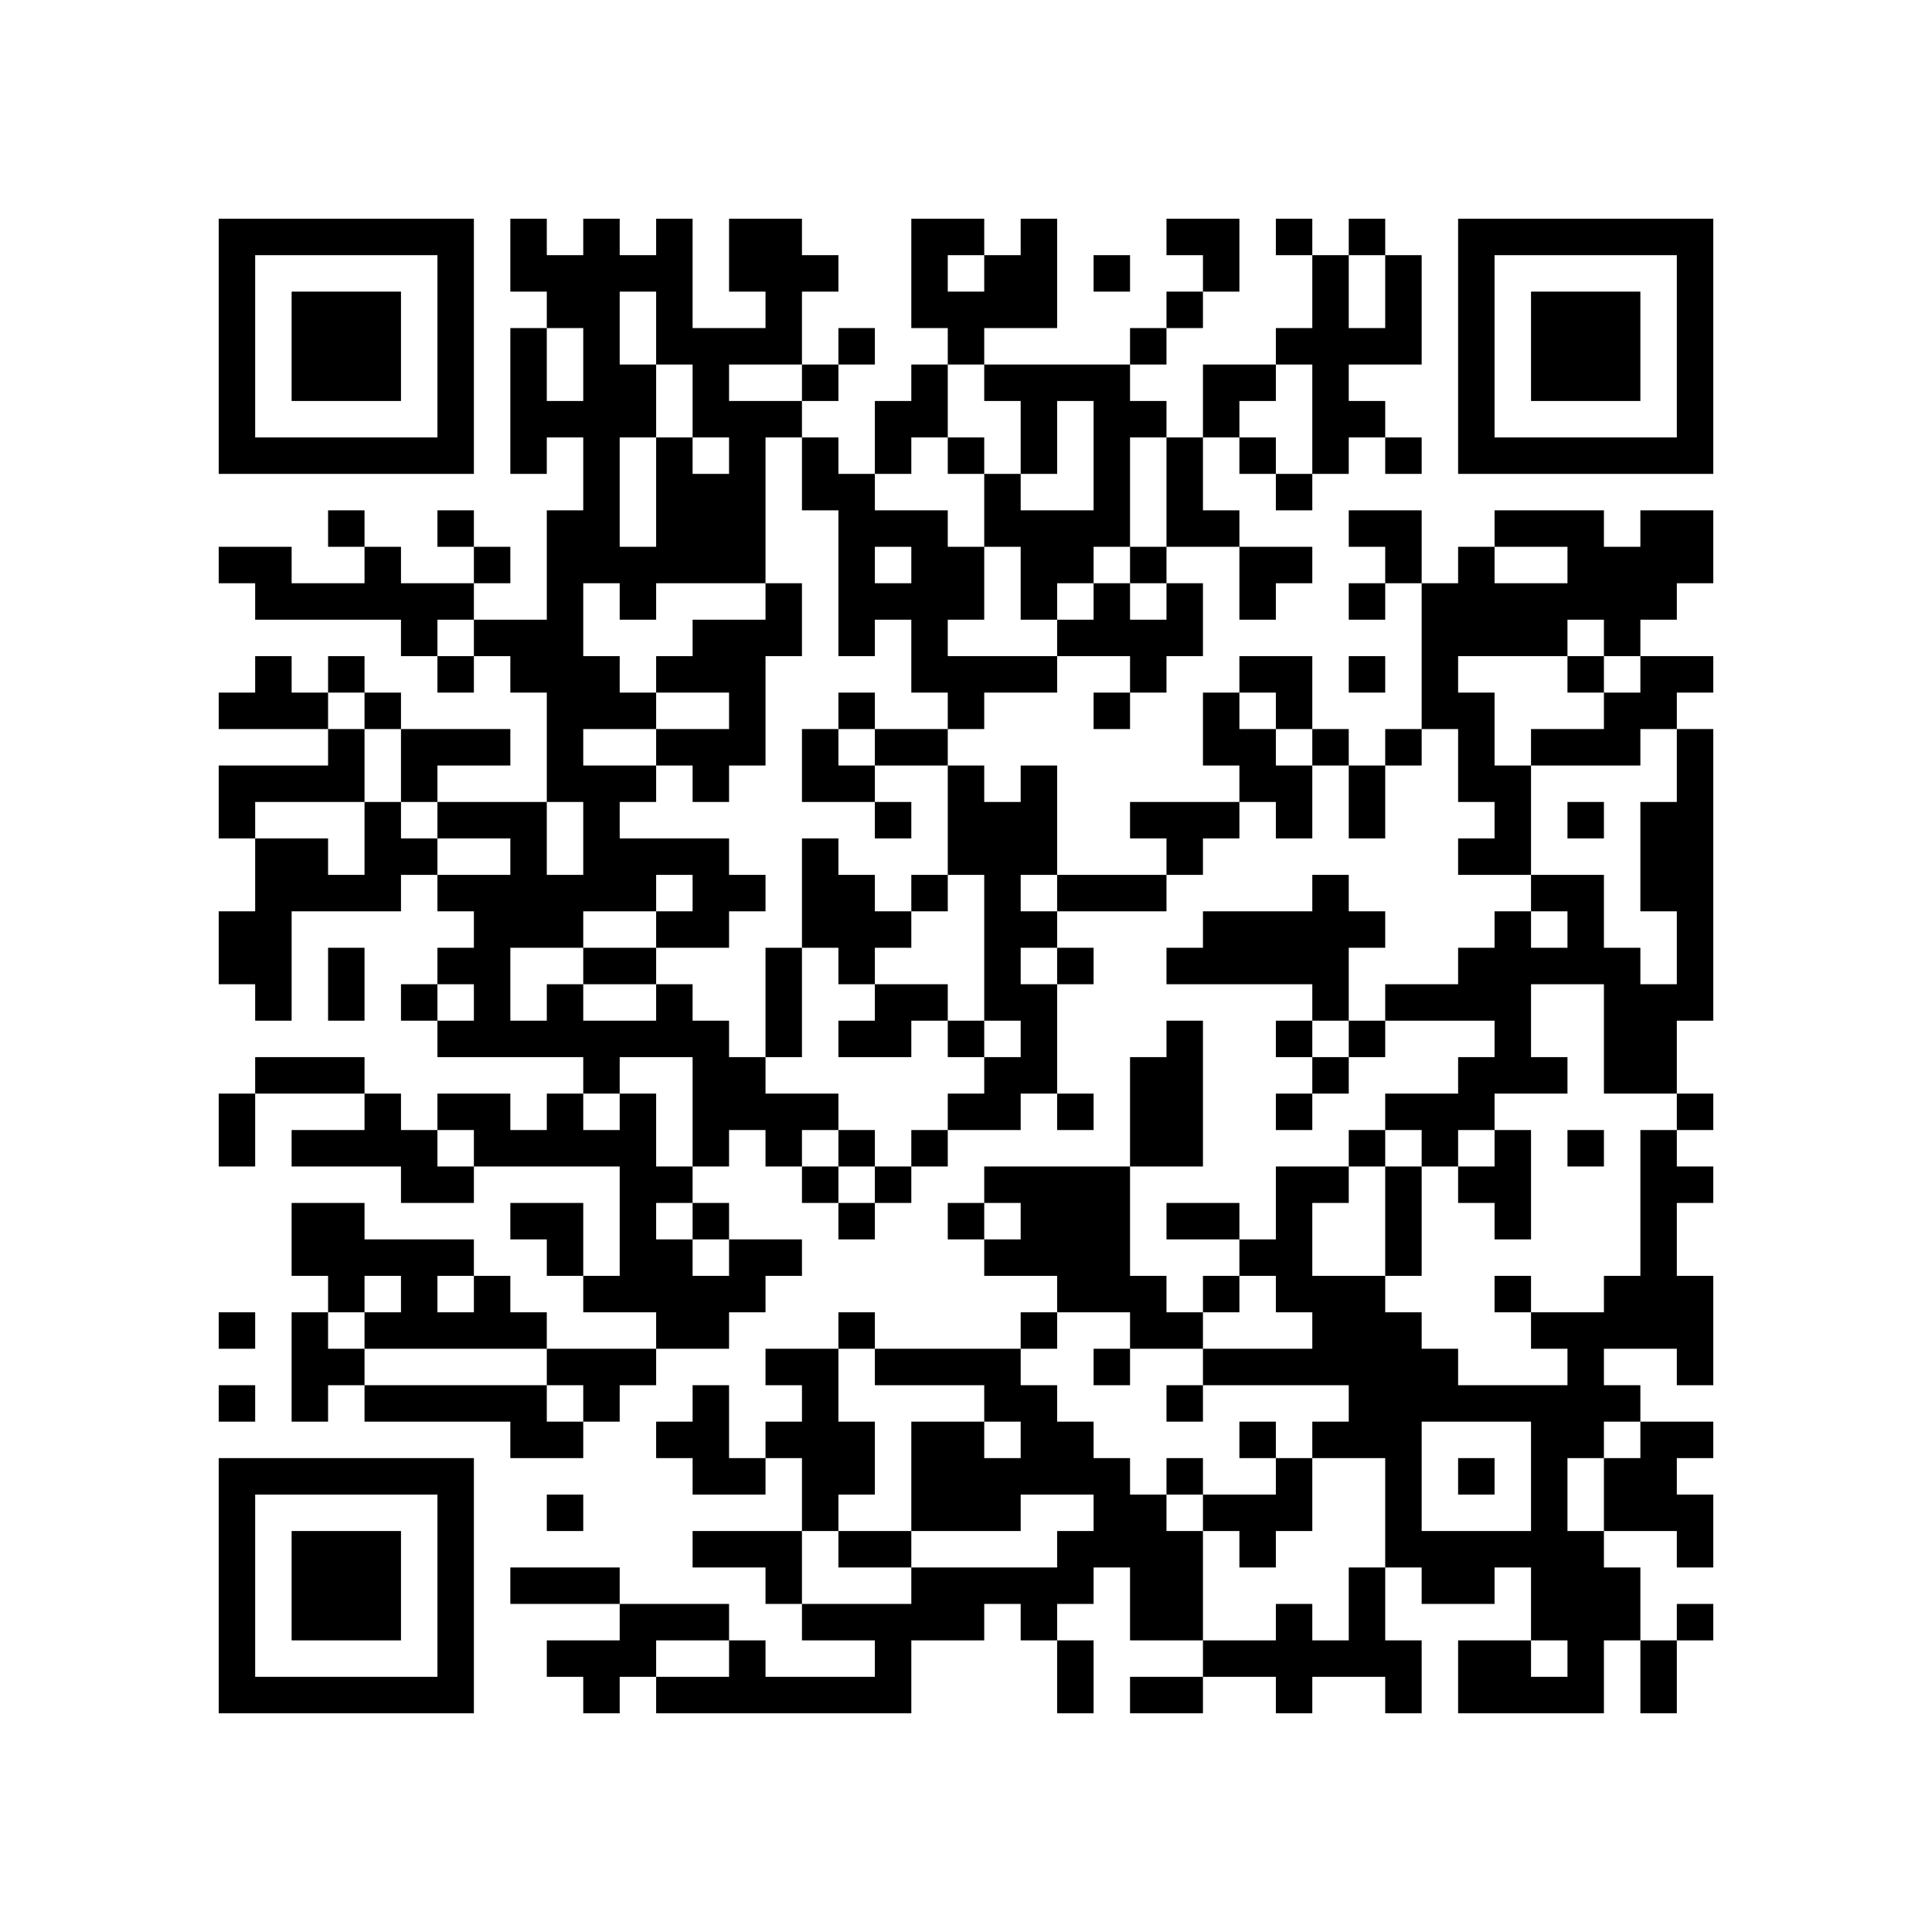
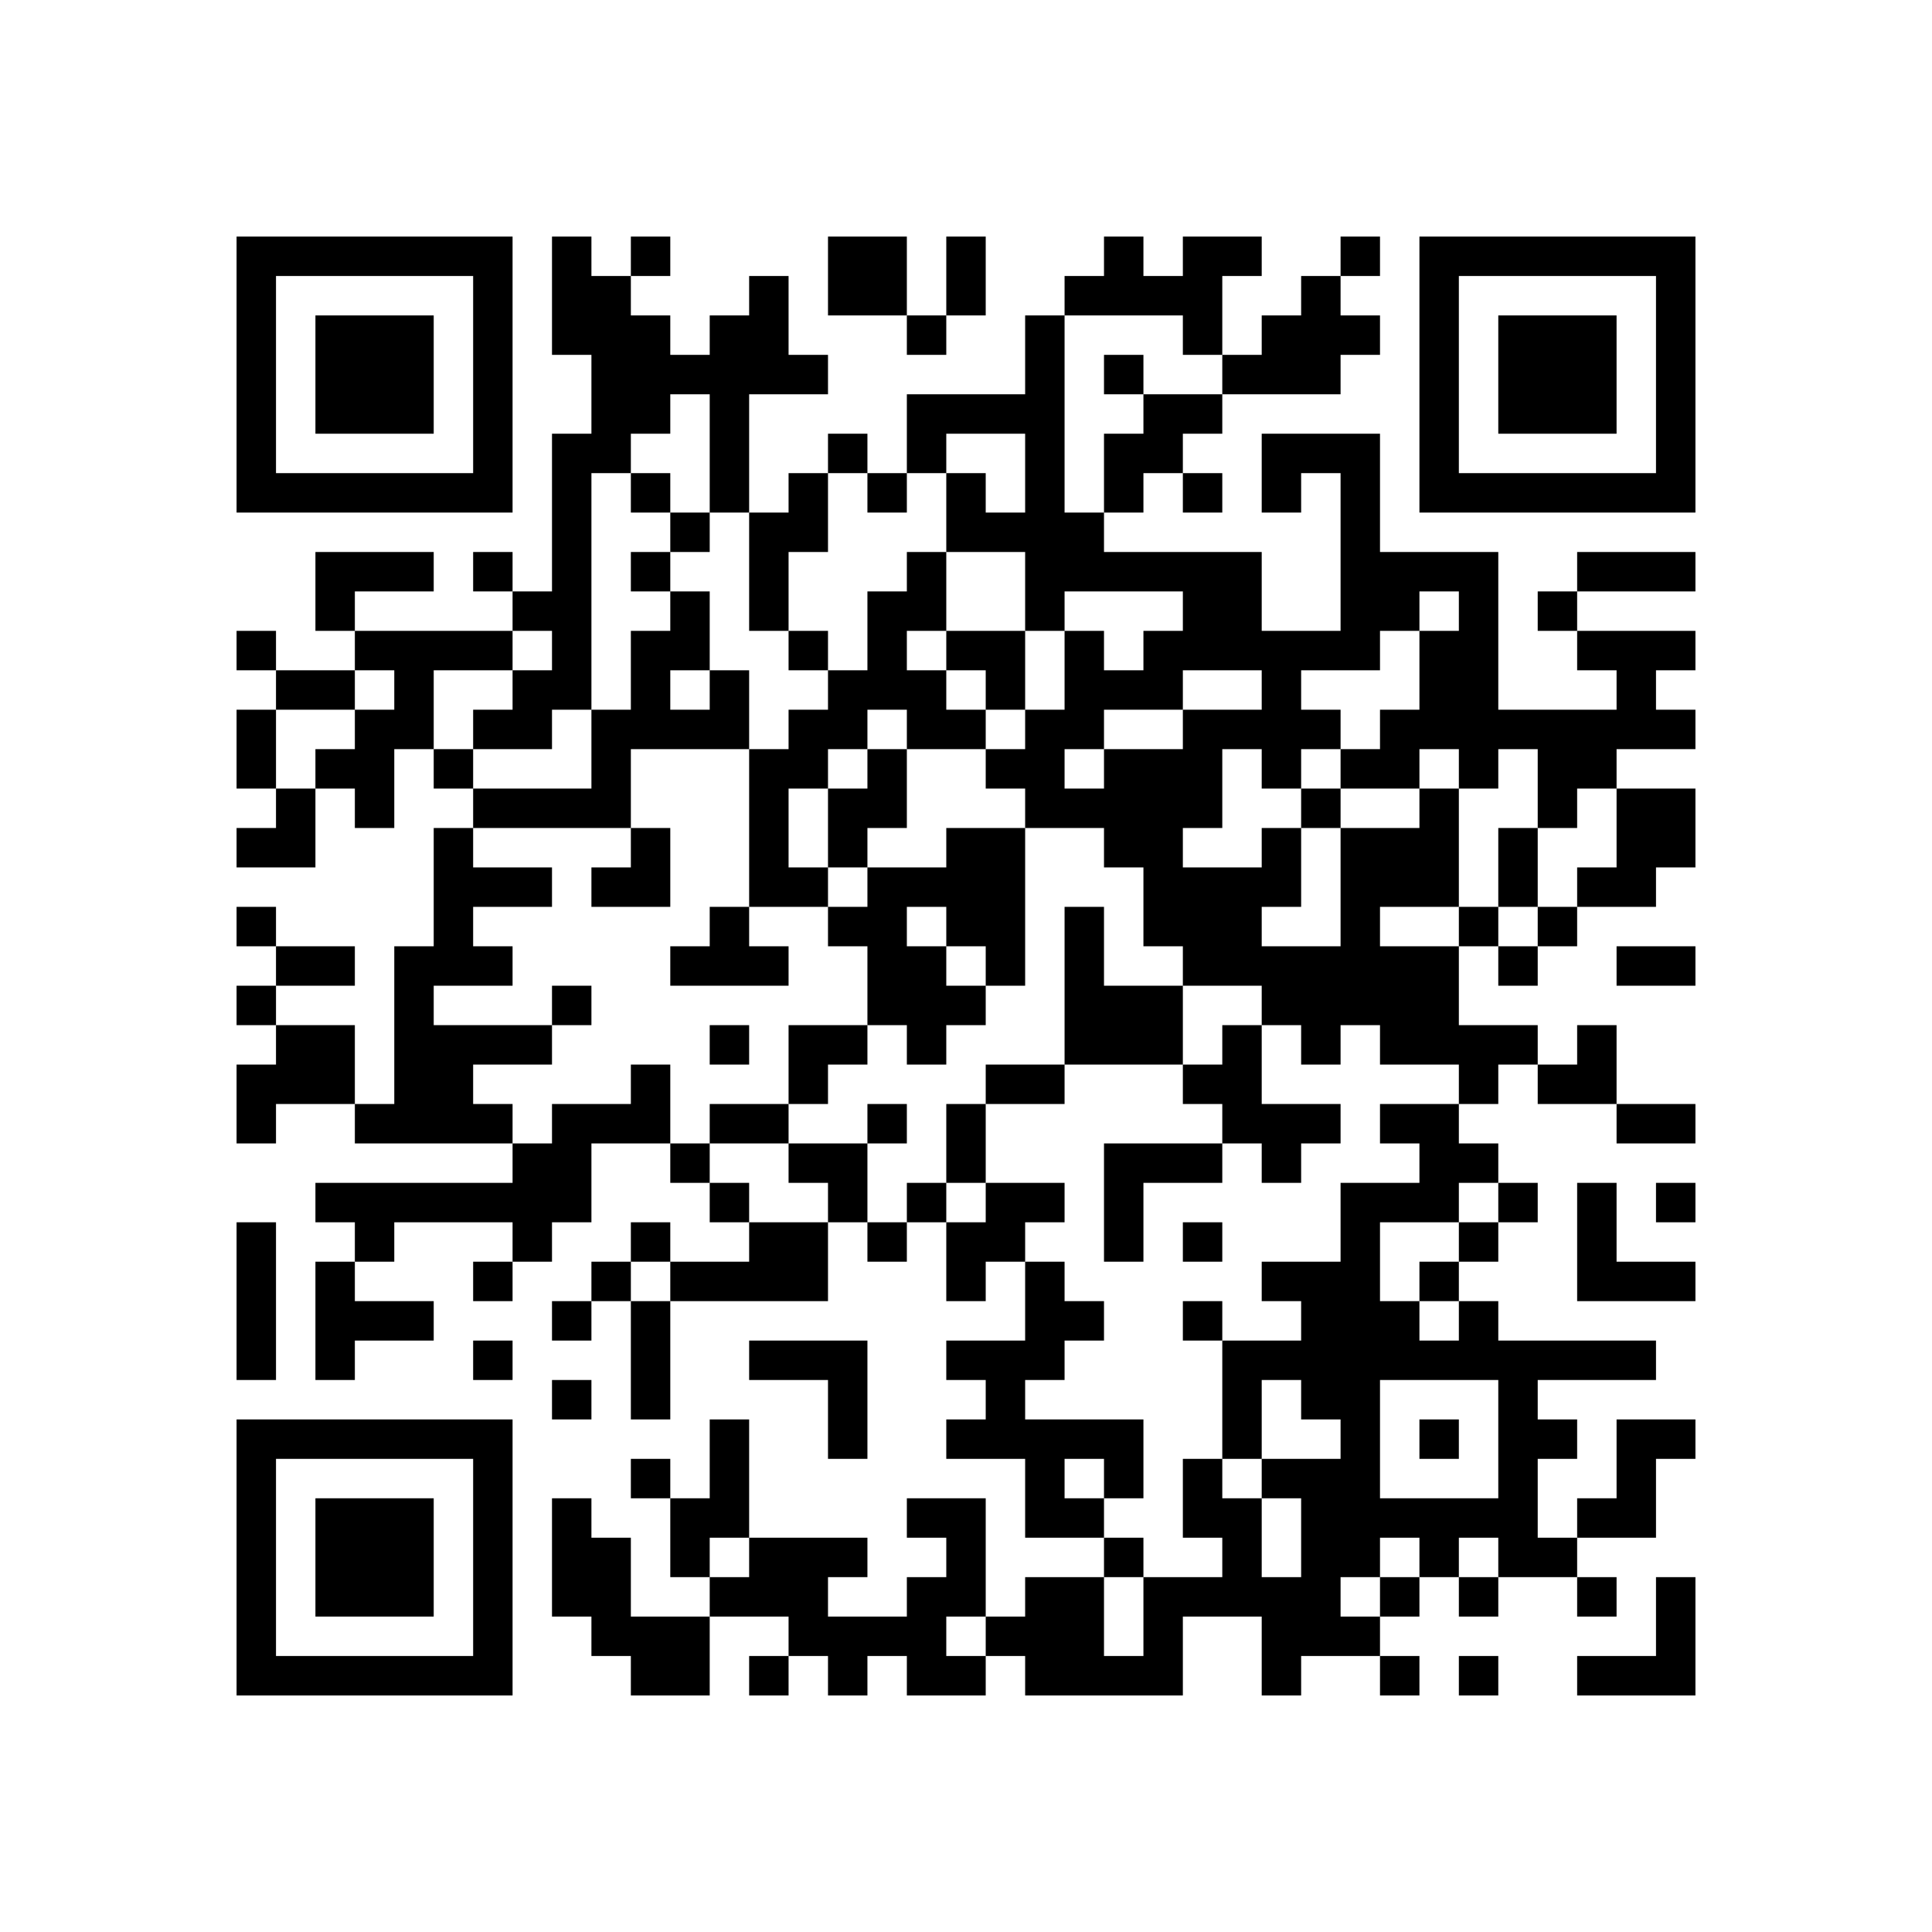
- <svg xmlns="http://www.w3.org/2000/svg" width="53mm" height="53mm" version="1.1" viewBox="0 0 53 53">
+ <svg xmlns="http://www.w3.org/2000/svg" width="49mm" height="49mm" version="1.1" viewBox="0 0 49 49">
  <rect fill="white" x="0" y="0" width="100%" height="100%" />
-   <path d="M6,6H7V7H6zM7,6H8V7H7zM8,6H9V7H8zM9,6H10V7H9zM10,6H11V7H10zM11,6H12V7H11zM12,6H13V7H12zM14,6H15V7H14zM16,6H17V7H16zM18,6H19V7H18zM20,6H21V7H20zM21,6H22V7H21zM25,6H26V7H25zM26,6H27V7H26zM28,6H29V7H28zM32,6H33V7H32zM33,6H34V7H33zM35,6H36V7H35zM37,6H38V7H37zM40,6H41V7H40zM41,6H42V7H41zM42,6H43V7H42zM43,6H44V7H43zM44,6H45V7H44zM45,6H46V7H45zM46,6H47V7H46zM6,7H7V8H6zM12,7H13V8H12zM14,7H15V8H14zM15,7H16V8H15zM16,7H17V8H16zM17,7H18V8H17zM18,7H19V8H18zM20,7H21V8H20zM21,7H22V8H21zM22,7H23V8H22zM25,7H26V8H25zM27,7H28V8H27zM28,7H29V8H28zM30,7H31V8H30zM33,7H34V8H33zM36,7H37V8H36zM38,7H39V8H38zM40,7H41V8H40zM46,7H47V8H46zM6,8H7V9H6zM8,8H9V9H8zM9,8H10V9H9zM10,8H11V9H10zM12,8H13V9H12zM15,8H16V9H15zM16,8H17V9H16zM18,8H19V9H18zM21,8H22V9H21zM25,8H26V9H25zM26,8H27V9H26zM27,8H28V9H27zM28,8H29V9H28zM32,8H33V9H32zM36,8H37V9H36zM38,8H39V9H38zM40,8H41V9H40zM42,8H43V9H42zM43,8H44V9H43zM44,8H45V9H44zM46,8H47V9H46zM6,9H7V10H6zM8,9H9V10H8zM9,9H10V10H9zM10,9H11V10H10zM12,9H13V10H12zM14,9H15V10H14zM16,9H17V10H16zM18,9H19V10H18zM19,9H20V10H19zM20,9H21V10H20zM21,9H22V10H21zM23,9H24V10H23zM26,9H27V10H26zM31,9H32V10H31zM35,9H36V10H35zM36,9H37V10H36zM37,9H38V10H37zM38,9H39V10H38zM40,9H41V10H40zM42,9H43V10H42zM43,9H44V10H43zM44,9H45V10H44zM46,9H47V10H46zM6,10H7V11H6zM8,10H9V11H8zM9,10H10V11H9zM10,10H11V11H10zM12,10H13V11H12zM14,10H15V11H14zM16,10H17V11H16zM17,10H18V11H17zM19,10H20V11H19zM22,10H23V11H22zM25,10H26V11H25zM27,10H28V11H27zM28,10H29V11H28zM29,10H30V11H29zM30,10H31V11H30zM33,10H34V11H33zM34,10H35V11H34zM36,10H37V11H36zM40,10H41V11H40zM42,10H43V11H42zM43,10H44V11H43zM44,10H45V11H44zM46,10H47V11H46zM6,11H7V12H6zM12,11H13V12H12zM14,11H15V12H14zM15,11H16V12H15zM16,11H17V12H16zM17,11H18V12H17zM19,11H20V12H19zM20,11H21V12H20zM21,11H22V12H21zM24,11H25V12H24zM25,11H26V12H25zM28,11H29V12H28zM30,11H31V12H30zM31,11H32V12H31zM33,11H34V12H33zM36,11H37V12H36zM37,11H38V12H37zM40,11H41V12H40zM46,11H47V12H46zM6,12H7V13H6zM7,12H8V13H7zM8,12H9V13H8zM9,12H10V13H9zM10,12H11V13H10zM11,12H12V13H11zM12,12H13V13H12zM14,12H15V13H14zM16,12H17V13H16zM18,12H19V13H18zM20,12H21V13H20zM22,12H23V13H22zM24,12H25V13H24zM26,12H27V13H26zM28,12H29V13H28zM30,12H31V13H30zM32,12H33V13H32zM34,12H35V13H34zM36,12H37V13H36zM38,12H39V13H38zM40,12H41V13H40zM41,12H42V13H41zM42,12H43V13H42zM43,12H44V13H43zM44,12H45V13H44zM45,12H46V13H45zM46,12H47V13H46zM16,13H17V14H16zM18,13H19V14H18zM19,13H20V14H19zM20,13H21V14H20zM22,13H23V14H22zM23,13H24V14H23zM27,13H28V14H27zM30,13H31V14H30zM32,13H33V14H32zM35,13H36V14H35zM9,14H10V15H9zM12,14H13V15H12zM15,14H16V15H15zM16,14H17V15H16zM18,14H19V15H18zM19,14H20V15H19zM20,14H21V15H20zM23,14H24V15H23zM24,14H25V15H24zM25,14H26V15H25zM27,14H28V15H27zM28,14H29V15H28zM29,14H30V15H29zM30,14H31V15H30zM32,14H33V15H32zM33,14H34V15H33zM37,14H38V15H37zM38,14H39V15H38zM41,14H42V15H41zM42,14H43V15H42zM43,14H44V15H43zM45,14H46V15H45zM46,14H47V15H46zM6,15H7V16H6zM7,15H8V16H7zM10,15H11V16H10zM13,15H14V16H13zM15,15H16V16H15zM16,15H17V16H16zM17,15H18V16H17zM18,15H19V16H18zM19,15H20V16H19zM20,15H21V16H20zM23,15H24V16H23zM25,15H26V16H25zM26,15H27V16H26zM28,15H29V16H28zM29,15H30V16H29zM31,15H32V16H31zM34,15H35V16H34zM35,15H36V16H35zM38,15H39V16H38zM40,15H41V16H40zM43,15H44V16H43zM44,15H45V16H44zM45,15H46V16H45zM46,15H47V16H46zM7,16H8V17H7zM8,16H9V17H8zM9,16H10V17H9zM10,16H11V17H10zM11,16H12V17H11zM12,16H13V17H12zM15,16H16V17H15zM17,16H18V17H17zM21,16H22V17H21zM23,16H24V17H23zM24,16H25V17H24zM25,16H26V17H25zM26,16H27V17H26zM28,16H29V17H28zM30,16H31V17H30zM32,16H33V17H32zM34,16H35V17H34zM37,16H38V17H37zM39,16H40V17H39zM40,16H41V17H40zM41,16H42V17H41zM42,16H43V17H42zM43,16H44V17H43zM44,16H45V17H44zM45,16H46V17H45zM11,17H12V18H11zM13,17H14V18H13zM14,17H15V18H14zM15,17H16V18H15zM19,17H20V18H19zM20,17H21V18H20zM21,17H22V18H21zM23,17H24V18H23zM25,17H26V18H25zM29,17H30V18H29zM30,17H31V18H30zM31,17H32V18H31zM32,17H33V18H32zM39,17H40V18H39zM40,17H41V18H40zM41,17H42V18H41zM42,17H43V18H42zM44,17H45V18H44zM7,18H8V19H7zM9,18H10V19H9zM12,18H13V19H12zM14,18H15V19H14zM15,18H16V19H15zM16,18H17V19H16zM18,18H19V19H18zM19,18H20V19H19zM20,18H21V19H20zM25,18H26V19H25zM26,18H27V19H26zM27,18H28V19H27zM28,18H29V19H28zM31,18H32V19H31zM34,18H35V19H34zM35,18H36V19H35zM37,18H38V19H37zM39,18H40V19H39zM43,18H44V19H43zM45,18H46V19H45zM46,18H47V19H46zM6,19H7V20H6zM7,19H8V20H7zM8,19H9V20H8zM10,19H11V20H10zM15,19H16V20H15zM16,19H17V20H16zM17,19H18V20H17zM20,19H21V20H20zM23,19H24V20H23zM26,19H27V20H26zM30,19H31V20H30zM33,19H34V20H33zM35,19H36V20H35zM39,19H40V20H39zM40,19H41V20H40zM44,19H45V20H44zM45,19H46V20H45zM9,20H10V21H9zM11,20H12V21H11zM12,20H13V21H12zM13,20H14V21H13zM15,20H16V21H15zM18,20H19V21H18zM19,20H20V21H19zM20,20H21V21H20zM22,20H23V21H22zM24,20H25V21H24zM25,20H26V21H25zM33,20H34V21H33zM34,20H35V21H34zM36,20H37V21H36zM38,20H39V21H38zM40,20H41V21H40zM42,20H43V21H42zM43,20H44V21H43zM44,20H45V21H44zM46,20H47V21H46zM6,21H7V22H6zM7,21H8V22H7zM8,21H9V22H8zM9,21H10V22H9zM11,21H12V22H11zM15,21H16V22H15zM16,21H17V22H16zM17,21H18V22H17zM19,21H20V22H19zM22,21H23V22H22zM23,21H24V22H23zM26,21H27V22H26zM28,21H29V22H28zM34,21H35V22H34zM35,21H36V22H35zM37,21H38V22H37zM40,21H41V22H40zM41,21H42V22H41zM46,21H47V22H46zM6,22H7V23H6zM10,22H11V23H10zM12,22H13V23H12zM13,22H14V23H13zM14,22H15V23H14zM16,22H17V23H16zM24,22H25V23H24zM26,22H27V23H26zM27,22H28V23H27zM28,22H29V23H28zM31,22H32V23H31zM32,22H33V23H32zM33,22H34V23H33zM35,22H36V23H35zM37,22H38V23H37zM41,22H42V23H41zM43,22H44V23H43zM45,22H46V23H45zM46,22H47V23H46zM7,23H8V24H7zM8,23H9V24H8zM10,23H11V24H10zM11,23H12V24H11zM14,23H15V24H14zM16,23H17V24H16zM17,23H18V24H17zM18,23H19V24H18zM19,23H20V24H19zM22,23H23V24H22zM26,23H27V24H26zM27,23H28V24H27zM28,23H29V24H28zM32,23H33V24H32zM40,23H41V24H40zM41,23H42V24H41zM45,23H46V24H45zM46,23H47V24H46zM7,24H8V25H7zM8,24H9V25H8zM9,24H10V25H9zM10,24H11V25H10zM12,24H13V25H12zM13,24H14V25H13zM14,24H15V25H14zM15,24H16V25H15zM16,24H17V25H16zM17,24H18V25H17zM19,24H20V25H19zM20,24H21V25H20zM22,24H23V25H22zM23,24H24V25H23zM25,24H26V25H25zM27,24H28V25H27zM29,24H30V25H29zM30,24H31V25H30zM31,24H32V25H31zM36,24H37V25H36zM42,24H43V25H42zM43,24H44V25H43zM45,24H46V25H45zM46,24H47V25H46zM6,25H7V26H6zM7,25H8V26H7zM13,25H14V26H13zM14,25H15V26H14zM15,25H16V26H15zM18,25H19V26H18zM19,25H20V26H19zM22,25H23V26H22zM23,25H24V26H23zM24,25H25V26H24zM27,25H28V26H27zM28,25H29V26H28zM33,25H34V26H33zM34,25H35V26H34zM35,25H36V26H35zM36,25H37V26H36zM37,25H38V26H37zM41,25H42V26H41zM43,25H44V26H43zM46,25H47V26H46zM6,26H7V27H6zM7,26H8V27H7zM9,26H10V27H9zM12,26H13V27H12zM13,26H14V27H13zM16,26H17V27H16zM17,26H18V27H17zM21,26H22V27H21zM23,26H24V27H23zM27,26H28V27H27zM29,26H30V27H29zM32,26H33V27H32zM33,26H34V27H33zM34,26H35V27H34zM35,26H36V27H35zM36,26H37V27H36zM40,26H41V27H40zM41,26H42V27H41zM42,26H43V27H42zM43,26H44V27H43zM44,26H45V27H44zM46,26H47V27H46zM7,27H8V28H7zM9,27H10V28H9zM11,27H12V28H11zM13,27H14V28H13zM15,27H16V28H15zM18,27H19V28H18zM21,27H22V28H21zM24,27H25V28H24zM25,27H26V28H25zM27,27H28V28H27zM28,27H29V28H28zM36,27H37V28H36zM38,27H39V28H38zM39,27H40V28H39zM40,27H41V28H40zM41,27H42V28H41zM44,27H45V28H44zM45,27H46V28H45zM46,27H47V28H46zM12,28H13V29H12zM13,28H14V29H13zM14,28H15V29H14zM15,28H16V29H15zM16,28H17V29H16zM17,28H18V29H17zM18,28H19V29H18zM19,28H20V29H19zM21,28H22V29H21zM23,28H24V29H23zM24,28H25V29H24zM26,28H27V29H26zM28,28H29V29H28zM32,28H33V29H32zM35,28H36V29H35zM37,28H38V29H37zM41,28H42V29H41zM44,28H45V29H44zM45,28H46V29H45zM7,29H8V30H7zM8,29H9V30H8zM9,29H10V30H9zM16,29H17V30H16zM19,29H20V30H19zM20,29H21V30H20zM27,29H28V30H27zM28,29H29V30H28zM31,29H32V30H31zM32,29H33V30H32zM36,29H37V30H36zM40,29H41V30H40zM41,29H42V30H41zM42,29H43V30H42zM44,29H45V30H44zM45,29H46V30H45zM6,30H7V31H6zM10,30H11V31H10zM12,30H13V31H12zM13,30H14V31H13zM15,30H16V31H15zM17,30H18V31H17zM19,30H20V31H19zM20,30H21V31H20zM21,30H22V31H21zM22,30H23V31H22zM26,30H27V31H26zM27,30H28V31H27zM29,30H30V31H29zM31,30H32V31H31zM32,30H33V31H32zM35,30H36V31H35zM38,30H39V31H38zM39,30H40V31H39zM40,30H41V31H40zM46,30H47V31H46zM6,31H7V32H6zM8,31H9V32H8zM9,31H10V32H9zM10,31H11V32H10zM11,31H12V32H11zM13,31H14V32H13zM14,31H15V32H14zM15,31H16V32H15zM16,31H17V32H16zM17,31H18V32H17zM19,31H20V32H19zM21,31H22V32H21zM23,31H24V32H23zM25,31H26V32H25zM31,31H32V32H31zM32,31H33V32H32zM37,31H38V32H37zM39,31H40V32H39zM41,31H42V32H41zM43,31H44V32H43zM45,31H46V32H45zM11,32H12V33H11zM12,32H13V33H12zM17,32H18V33H17zM18,32H19V33H18zM22,32H23V33H22zM24,32H25V33H24zM27,32H28V33H27zM28,32H29V33H28zM29,32H30V33H29zM30,32H31V33H30zM35,32H36V33H35zM36,32H37V33H36zM38,32H39V33H38zM40,32H41V33H40zM41,32H42V33H41zM45,32H46V33H45zM46,32H47V33H46zM8,33H9V34H8zM9,33H10V34H9zM14,33H15V34H14zM15,33H16V34H15zM17,33H18V34H17zM19,33H20V34H19zM23,33H24V34H23zM26,33H27V34H26zM28,33H29V34H28zM29,33H30V34H29zM30,33H31V34H30zM32,33H33V34H32zM33,33H34V34H33zM35,33H36V34H35zM38,33H39V34H38zM41,33H42V34H41zM45,33H46V34H45zM8,34H9V35H8zM9,34H10V35H9zM10,34H11V35H10zM11,34H12V35H11zM12,34H13V35H12zM15,34H16V35H15zM17,34H18V35H17zM18,34H19V35H18zM20,34H21V35H20zM21,34H22V35H21zM27,34H28V35H27zM28,34H29V35H28zM29,34H30V35H29zM30,34H31V35H30zM34,34H35V35H34zM35,34H36V35H35zM38,34H39V35H38zM45,34H46V35H45zM9,35H10V36H9zM11,35H12V36H11zM13,35H14V36H13zM16,35H17V36H16zM17,35H18V36H17zM18,35H19V36H18zM19,35H20V36H19zM20,35H21V36H20zM29,35H30V36H29zM30,35H31V36H30zM31,35H32V36H31zM33,35H34V36H33zM35,35H36V36H35zM36,35H37V36H36zM37,35H38V36H37zM41,35H42V36H41zM44,35H45V36H44zM45,35H46V36H45zM46,35H47V36H46zM6,36H7V37H6zM8,36H9V37H8zM10,36H11V37H10zM11,36H12V37H11zM12,36H13V37H12zM13,36H14V37H13zM14,36H15V37H14zM18,36H19V37H18zM19,36H20V37H19zM23,36H24V37H23zM28,36H29V37H28zM31,36H32V37H31zM32,36H33V37H32zM36,36H37V37H36zM37,36H38V37H37zM38,36H39V37H38zM42,36H43V37H42zM43,36H44V37H43zM44,36H45V37H44zM45,36H46V37H45zM46,36H47V37H46zM8,37H9V38H8zM9,37H10V38H9zM15,37H16V38H15zM16,37H17V38H16zM17,37H18V38H17zM21,37H22V38H21zM22,37H23V38H22zM24,37H25V38H24zM25,37H26V38H25zM26,37H27V38H26zM27,37H28V38H27zM30,37H31V38H30zM33,37H34V38H33zM34,37H35V38H34zM35,37H36V38H35zM36,37H37V38H36zM37,37H38V38H37zM38,37H39V38H38zM39,37H40V38H39zM43,37H44V38H43zM46,37H47V38H46zM6,38H7V39H6zM8,38H9V39H8zM10,38H11V39H10zM11,38H12V39H11zM12,38H13V39H12zM13,38H14V39H13zM14,38H15V39H14zM16,38H17V39H16zM19,38H20V39H19zM22,38H23V39H22zM27,38H28V39H27zM28,38H29V39H28zM32,38H33V39H32zM37,38H38V39H37zM38,38H39V39H38zM39,38H40V39H39zM40,38H41V39H40zM41,38H42V39H41zM42,38H43V39H42zM43,38H44V39H43zM44,38H45V39H44zM14,39H15V40H14zM15,39H16V40H15zM18,39H19V40H18zM19,39H20V40H19zM21,39H22V40H21zM22,39H23V40H22zM23,39H24V40H23zM25,39H26V40H25zM26,39H27V40H26zM28,39H29V40H28zM29,39H30V40H29zM34,39H35V40H34zM36,39H37V40H36zM37,39H38V40H37zM38,39H39V40H38zM42,39H43V40H42zM43,39H44V40H43zM45,39H46V40H45zM46,39H47V40H46zM6,40H7V41H6zM7,40H8V41H7zM8,40H9V41H8zM9,40H10V41H9zM10,40H11V41H10zM11,40H12V41H11zM12,40H13V41H12zM19,40H20V41H19zM20,40H21V41H20zM22,40H23V41H22zM23,40H24V41H23zM25,40H26V41H25zM26,40H27V41H26zM27,40H28V41H27zM28,40H29V41H28zM29,40H30V41H29zM30,40H31V41H30zM32,40H33V41H32zM35,40H36V41H35zM38,40H39V41H38zM40,40H41V41H40zM42,40H43V41H42zM44,40H45V41H44zM45,40H46V41H45zM6,41H7V42H6zM12,41H13V42H12zM15,41H16V42H15zM22,41H23V42H22zM25,41H26V42H25zM26,41H27V42H26zM27,41H28V42H27zM30,41H31V42H30zM31,41H32V42H31zM33,41H34V42H33zM34,41H35V42H34zM35,41H36V42H35zM38,41H39V42H38zM42,41H43V42H42zM44,41H45V42H44zM45,41H46V42H45zM46,41H47V42H46zM6,42H7V43H6zM8,42H9V43H8zM9,42H10V43H9zM10,42H11V43H10zM12,42H13V43H12zM19,42H20V43H19zM20,42H21V43H20zM21,42H22V43H21zM23,42H24V43H23zM24,42H25V43H24zM29,42H30V43H29zM30,42H31V43H30zM31,42H32V43H31zM32,42H33V43H32zM34,42H35V43H34zM38,42H39V43H38zM39,42H40V43H39zM40,42H41V43H40zM41,42H42V43H41zM42,42H43V43H42zM43,42H44V43H43zM46,42H47V43H46zM6,43H7V44H6zM8,43H9V44H8zM9,43H10V44H9zM10,43H11V44H10zM12,43H13V44H12zM14,43H15V44H14zM15,43H16V44H15zM16,43H17V44H16zM21,43H22V44H21zM25,43H26V44H25zM26,43H27V44H26zM27,43H28V44H27zM28,43H29V44H28zM29,43H30V44H29zM31,43H32V44H31zM32,43H33V44H32zM37,43H38V44H37zM39,43H40V44H39zM40,43H41V44H40zM42,43H43V44H42zM43,43H44V44H43zM44,43H45V44H44zM6,44H7V45H6zM8,44H9V45H8zM9,44H10V45H9zM10,44H11V45H10zM12,44H13V45H12zM17,44H18V45H17zM18,44H19V45H18zM19,44H20V45H19zM22,44H23V45H22zM23,44H24V45H23zM24,44H25V45H24zM25,44H26V45H25zM26,44H27V45H26zM28,44H29V45H28zM31,44H32V45H31zM32,44H33V45H32zM35,44H36V45H35zM37,44H38V45H37zM42,44H43V45H42zM43,44H44V45H43zM44,44H45V45H44zM46,44H47V45H46zM6,45H7V46H6zM12,45H13V46H12zM15,45H16V46H15zM16,45H17V46H16zM17,45H18V46H17zM20,45H21V46H20zM24,45H25V46H24zM29,45H30V46H29zM33,45H34V46H33zM34,45H35V46H34zM35,45H36V46H35zM36,45H37V46H36zM37,45H38V46H37zM38,45H39V46H38zM40,45H41V46H40zM41,45H42V46H41zM43,45H44V46H43zM45,45H46V46H45zM6,46H7V47H6zM7,46H8V47H7zM8,46H9V47H8zM9,46H10V47H9zM10,46H11V47H10zM11,46H12V47H11zM12,46H13V47H12zM16,46H17V47H16zM18,46H19V47H18zM19,46H20V47H19zM20,46H21V47H20zM21,46H22V47H21zM22,46H23V47H22zM23,46H24V47H23zM24,46H25V47H24zM29,46H30V47H29zM31,46H32V47H31zM32,46H33V47H32zM35,46H36V47H35zM38,46H39V47H38zM40,46H41V47H40zM41,46H42V47H41zM42,46H43V47H42zM43,46H44V47H43zM45,46H46V47H45z" id="qr-path" fill="#000000" fill-opacity="1" fill-rule="nonzero" stroke="none" />
+   <path d="M6,6H7V7H6zM7,6H8V7H7zM8,6H9V7H8zM9,6H10V7H9zM10,6H11V7H10zM11,6H12V7H11zM12,6H13V7H12zM14,6H15V7H14zM16,6H17V7H16zM21,6H22V7H21zM22,6H23V7H22zM24,6H25V7H24zM28,6H29V7H28zM30,6H31V7H30zM31,6H32V7H31zM34,6H35V7H34zM36,6H37V7H36zM37,6H38V7H37zM38,6H39V7H38zM39,6H40V7H39zM40,6H41V7H40zM41,6H42V7H41zM42,6H43V7H42zM6,7H7V8H6zM12,7H13V8H12zM14,7H15V8H14zM15,7H16V8H15zM19,7H20V8H19zM21,7H22V8H21zM22,7H23V8H22zM24,7H25V8H24zM27,7H28V8H27zM28,7H29V8H28zM29,7H30V8H29zM30,7H31V8H30zM33,7H34V8H33zM36,7H37V8H36zM42,7H43V8H42zM6,8H7V9H6zM8,8H9V9H8zM9,8H10V9H9zM10,8H11V9H10zM12,8H13V9H12zM14,8H15V9H14zM15,8H16V9H15zM16,8H17V9H16zM18,8H19V9H18zM19,8H20V9H19zM23,8H24V9H23zM26,8H27V9H26zM30,8H31V9H30zM32,8H33V9H32zM33,8H34V9H33zM34,8H35V9H34zM36,8H37V9H36zM38,8H39V9H38zM39,8H40V9H39zM40,8H41V9H40zM42,8H43V9H42zM6,9H7V10H6zM8,9H9V10H8zM9,9H10V10H9zM10,9H11V10H10zM12,9H13V10H12zM15,9H16V10H15zM16,9H17V10H16zM17,9H18V10H17zM18,9H19V10H18zM19,9H20V10H19zM20,9H21V10H20zM26,9H27V10H26zM28,9H29V10H28zM31,9H32V10H31zM32,9H33V10H32zM33,9H34V10H33zM36,9H37V10H36zM38,9H39V10H38zM39,9H40V10H39zM40,9H41V10H40zM42,9H43V10H42zM6,10H7V11H6zM8,10H9V11H8zM9,10H10V11H9zM10,10H11V11H10zM12,10H13V11H12zM15,10H16V11H15zM16,10H17V11H16zM18,10H19V11H18zM23,10H24V11H23zM24,10H25V11H24zM25,10H26V11H25zM26,10H27V11H26zM29,10H30V11H29zM30,10H31V11H30zM36,10H37V11H36zM38,10H39V11H38zM39,10H40V11H39zM40,10H41V11H40zM42,10H43V11H42zM6,11H7V12H6zM12,11H13V12H12zM14,11H15V12H14zM15,11H16V12H15zM18,11H19V12H18zM21,11H22V12H21zM23,11H24V12H23zM26,11H27V12H26zM28,11H29V12H28zM29,11H30V12H29zM32,11H33V12H32zM33,11H34V12H33zM34,11H35V12H34zM36,11H37V12H36zM42,11H43V12H42zM6,12H7V13H6zM7,12H8V13H7zM8,12H9V13H8zM9,12H10V13H9zM10,12H11V13H10zM11,12H12V13H11zM12,12H13V13H12zM14,12H15V13H14zM16,12H17V13H16zM18,12H19V13H18zM20,12H21V13H20zM22,12H23V13H22zM24,12H25V13H24zM26,12H27V13H26zM28,12H29V13H28zM30,12H31V13H30zM32,12H33V13H32zM34,12H35V13H34zM36,12H37V13H36zM37,12H38V13H37zM38,12H39V13H38zM39,12H40V13H39zM40,12H41V13H40zM41,12H42V13H41zM42,12H43V13H42zM14,13H15V14H14zM17,13H18V14H17zM19,13H20V14H19zM20,13H21V14H20zM24,13H25V14H24zM25,13H26V14H25zM26,13H27V14H26zM27,13H28V14H27zM34,13H35V14H34zM8,14H9V15H8zM9,14H10V15H9zM10,14H11V15H10zM12,14H13V15H12zM14,14H15V15H14zM16,14H17V15H16zM19,14H20V15H19zM23,14H24V15H23zM26,14H27V15H26zM27,14H28V15H27zM28,14H29V15H28zM29,14H30V15H29zM30,14H31V15H30zM31,14H32V15H31zM34,14H35V15H34zM35,14H36V15H35zM36,14H37V15H36zM37,14H38V15H37zM40,14H41V15H40zM41,14H42V15H41zM42,14H43V15H42zM8,15H9V16H8zM13,15H14V16H13zM14,15H15V16H14zM17,15H18V16H17zM19,15H20V16H19zM22,15H23V16H22zM23,15H24V16H23zM26,15H27V16H26zM30,15H31V16H30zM31,15H32V16H31zM34,15H35V16H34zM35,15H36V16H35zM37,15H38V16H37zM39,15H40V16H39zM6,16H7V17H6zM9,16H10V17H9zM10,16H11V17H10zM11,16H12V17H11zM12,16H13V17H12zM14,16H15V17H14zM16,16H17V17H16zM17,16H18V17H17zM20,16H21V17H20zM22,16H23V17H22zM24,16H25V17H24zM25,16H26V17H25zM27,16H28V17H27zM29,16H30V17H29zM30,16H31V17H30zM31,16H32V17H31zM32,16H33V17H32zM33,16H34V17H33zM34,16H35V17H34zM36,16H37V17H36zM37,16H38V17H37zM40,16H41V17H40zM41,16H42V17H41zM42,16H43V17H42zM7,17H8V18H7zM8,17H9V18H8zM10,17H11V18H10zM13,17H14V18H13zM14,17H15V18H14zM16,17H17V18H16zM18,17H19V18H18zM21,17H22V18H21zM22,17H23V18H22zM23,17H24V18H23zM25,17H26V18H25zM27,17H28V18H27zM28,17H29V18H28zM29,17H30V18H29zM32,17H33V18H32zM36,17H37V18H36zM37,17H38V18H37zM41,17H42V18H41zM6,18H7V19H6zM9,18H10V19H9zM10,18H11V19H10zM12,18H13V19H12zM13,18H14V19H13zM15,18H16V19H15zM16,18H17V19H16zM17,18H18V19H17zM18,18H19V19H18zM20,18H21V19H20zM21,18H22V19H21zM23,18H24V19H23zM24,18H25V19H24zM26,18H27V19H26zM27,18H28V19H27zM30,18H31V19H30zM31,18H32V19H31zM32,18H33V19H32zM33,18H34V19H33zM35,18H36V19H35zM36,18H37V19H36zM37,18H38V19H37zM38,18H39V19H38zM39,18H40V19H39zM40,18H41V19H40zM41,18H42V19H41zM42,18H43V19H42zM6,19H7V20H6zM8,19H9V20H8zM9,19H10V20H9zM11,19H12V20H11zM15,19H16V20H15zM19,19H20V20H19zM20,19H21V20H20zM22,19H23V20H22zM25,19H26V20H25zM26,19H27V20H26zM28,19H29V20H28zM29,19H30V20H29zM30,19H31V20H30zM32,19H33V20H32zM34,19H35V20H34zM35,19H36V20H35zM37,19H38V20H37zM39,19H40V20H39zM40,19H41V20H40zM7,20H8V21H7zM9,20H10V21H9zM12,20H13V21H12zM13,20H14V21H13zM14,20H15V21H14zM15,20H16V21H15zM19,20H20V21H19zM21,20H22V21H21zM22,20H23V21H22zM26,20H27V21H26zM27,20H28V21H27zM28,20H29V21H28zM29,20H30V21H29zM30,20H31V21H30zM33,20H34V21H33zM36,20H37V21H36zM39,20H40V21H39zM41,20H42V21H41zM42,20H43V21H42zM6,21H7V22H6zM7,21H8V22H7zM11,21H12V22H11zM16,21H17V22H16zM19,21H20V22H19zM21,21H22V22H21zM24,21H25V22H24zM25,21H26V22H25zM28,21H29V22H28zM29,21H30V22H29zM32,21H33V22H32zM34,21H35V22H34zM35,21H36V22H35zM36,21H37V22H36zM38,21H39V22H38zM41,21H42V22H41zM42,21H43V22H42zM11,22H12V23H11zM12,22H13V23H12zM13,22H14V23H13zM15,22H16V23H15zM16,22H17V23H16zM19,22H20V23H19zM20,22H21V23H20zM22,22H23V23H22zM23,22H24V23H23zM24,22H25V23H24zM25,22H26V23H25zM29,22H30V23H29zM30,22H31V23H30zM31,22H32V23H31zM32,22H33V23H32zM34,22H35V23H34zM35,22H36V23H35zM36,22H37V23H36zM38,22H39V23H38zM40,22H41V23H40zM41,22H42V23H41zM6,23H7V24H6zM11,23H12V24H11zM18,23H19V24H18zM21,23H22V24H21zM22,23H23V24H22zM24,23H25V24H24zM25,23H26V24H25zM27,23H28V24H27zM29,23H30V24H29zM30,23H31V24H30zM31,23H32V24H31zM34,23H35V24H34zM37,23H38V24H37zM39,23H40V24H39zM7,24H8V25H7zM8,24H9V25H8zM10,24H11V25H10zM11,24H12V25H11zM12,24H13V25H12zM17,24H18V25H17zM18,24H19V25H18zM19,24H20V25H19zM22,24H23V25H22zM23,24H24V25H23zM25,24H26V25H25zM27,24H28V25H27zM30,24H31V25H30zM31,24H32V25H31zM32,24H33V25H32zM33,24H34V25H33zM34,24H35V25H34zM35,24H36V25H35zM36,24H37V25H36zM38,24H39V25H38zM41,24H42V25H41zM42,24H43V25H42zM6,25H7V26H6zM10,25H11V26H10zM14,25H15V26H14zM22,25H23V26H22zM23,25H24V26H23zM24,25H25V26H24zM27,25H28V26H27zM28,25H29V26H28zM29,25H30V26H29zM32,25H33V26H32zM33,25H34V26H33zM34,25H35V26H34zM35,25H36V26H35zM36,25H37V26H36zM7,26H8V27H7zM8,26H9V27H8zM10,26H11V27H10zM11,26H12V27H11zM12,26H13V27H12zM13,26H14V27H13zM18,26H19V27H18zM20,26H21V27H20zM21,26H22V27H21zM23,26H24V27H23zM27,26H28V27H27zM28,26H29V27H28zM29,26H30V27H29zM31,26H32V27H31zM33,26H34V27H33zM35,26H36V27H35zM36,26H37V27H36zM37,26H38V27H37zM38,26H39V27H38zM40,26H41V27H40zM6,27H7V28H6zM7,27H8V28H7zM8,27H9V28H8zM10,27H11V28H10zM11,27H12V28H11zM16,27H17V28H16zM20,27H21V28H20zM25,27H26V28H25zM26,27H27V28H26zM30,27H31V28H30zM31,27H32V28H31zM37,27H38V28H37zM39,27H40V28H39zM40,27H41V28H40zM6,28H7V29H6zM9,28H10V29H9zM10,28H11V29H10zM11,28H12V29H11zM12,28H13V29H12zM14,28H15V29H14zM15,28H16V29H15zM16,28H17V29H16zM18,28H19V29H18zM19,28H20V29H19zM22,28H23V29H22zM24,28H25V29H24zM31,28H32V29H31zM32,28H33V29H32zM33,28H34V29H33zM35,28H36V29H35zM36,28H37V29H36zM41,28H42V29H41zM42,28H43V29H42zM13,29H14V30H13zM14,29H15V30H14zM17,29H18V30H17zM20,29H21V30H20zM21,29H22V30H21zM24,29H25V30H24zM28,29H29V30H28zM29,29H30V30H29zM30,29H31V30H30zM32,29H33V30H32zM36,29H37V30H36zM37,29H38V30H37zM8,30H9V31H8zM9,30H10V31H9zM10,30H11V31H10zM11,30H12V31H11zM12,30H13V31H12zM13,30H14V31H13zM14,30H15V31H14zM18,30H19V31H18zM21,30H22V31H21zM23,30H24V31H23zM25,30H26V31H25zM26,30H27V31H26zM28,30H29V31H28zM34,30H35V31H34zM35,30H36V31H35zM36,30H37V31H36zM38,30H39V31H38zM40,30H41V31H40zM42,30H43V31H42zM6,31H7V32H6zM9,31H10V32H9zM13,31H14V32H13zM16,31H17V32H16zM19,31H20V32H19zM20,31H21V32H20zM22,31H23V32H22zM24,31H25V32H24zM25,31H26V32H25zM28,31H29V32H28zM30,31H31V32H30zM34,31H35V32H34zM37,31H38V32H37zM40,31H41V32H40zM6,32H7V33H6zM8,32H9V33H8zM12,32H13V33H12zM15,32H16V33H15zM17,32H18V33H17zM18,32H19V33H18zM19,32H20V33H19zM20,32H21V33H20zM24,32H25V33H24zM26,32H27V33H26zM32,32H33V33H32zM33,32H34V33H33zM34,32H35V33H34zM36,32H37V33H36zM40,32H41V33H40zM41,32H42V33H41zM42,32H43V33H42zM6,33H7V34H6zM8,33H9V34H8zM9,33H10V34H9zM10,33H11V34H10zM14,33H15V34H14zM16,33H17V34H16zM26,33H27V34H26zM27,33H28V34H27zM30,33H31V34H30zM33,33H34V34H33zM34,33H35V34H34zM35,33H36V34H35zM37,33H38V34H37zM6,34H7V35H6zM8,34H9V35H8zM12,34H13V35H12zM16,34H17V35H16zM19,34H20V35H19zM20,34H21V35H20zM21,34H22V35H21zM24,34H25V35H24zM25,34H26V35H25zM26,34H27V35H26zM31,34H32V35H31zM32,34H33V35H32zM33,34H34V35H33zM34,34H35V35H34zM35,34H36V35H35zM36,34H37V35H36zM37,34H38V35H37zM38,34H39V35H38zM39,34H40V35H39zM40,34H41V35H40zM41,34H42V35H41zM14,35H15V36H14zM16,35H17V36H16zM21,35H22V36H21zM25,35H26V36H25zM31,35H32V36H31zM33,35H34V36H33zM34,35H35V36H34zM38,35H39V36H38zM6,36H7V37H6zM7,36H8V37H7zM8,36H9V37H8zM9,36H10V37H9zM10,36H11V37H10zM11,36H12V37H11zM12,36H13V37H12zM18,36H19V37H18zM21,36H22V37H21zM24,36H25V37H24zM25,36H26V37H25zM26,36H27V37H26zM27,36H28V37H27zM28,36H29V37H28zM31,36H32V37H31zM34,36H35V37H34zM36,36H37V37H36zM38,36H39V37H38zM39,36H40V37H39zM41,36H42V37H41zM42,36H43V37H42zM6,37H7V38H6zM12,37H13V38H12zM16,37H17V38H16zM18,37H19V38H18zM26,37H27V38H26zM28,37H29V38H28zM30,37H31V38H30zM32,37H33V38H32zM33,37H34V38H33zM34,37H35V38H34zM38,37H39V38H38zM41,37H42V38H41zM6,38H7V39H6zM8,38H9V39H8zM9,38H10V39H9zM10,38H11V39H10zM12,38H13V39H12zM14,38H15V39H14zM17,38H18V39H17zM18,38H19V39H18zM23,38H24V39H23zM24,38H25V39H24zM26,38H27V39H26zM27,38H28V39H27zM30,38H31V39H30zM31,38H32V39H31zM33,38H34V39H33zM34,38H35V39H34zM35,38H36V39H35zM36,38H37V39H36zM37,38H38V39H37zM38,38H39V39H38zM40,38H41V39H40zM41,38H42V39H41zM6,39H7V40H6zM8,39H9V40H8zM9,39H10V40H9zM10,39H11V40H10zM12,39H13V40H12zM14,39H15V40H14zM15,39H16V40H15zM17,39H18V40H17zM19,39H20V40H19zM20,39H21V40H20zM21,39H22V40H21zM24,39H25V40H24zM28,39H29V40H28zM31,39H32V40H31zM33,39H34V40H33zM34,39H35V40H34zM36,39H37V40H36zM38,39H39V40H38zM39,39H40V40H39zM6,40H7V41H6zM8,40H9V41H8zM9,40H10V41H9zM10,40H11V41H10zM12,40H13V41H12zM14,40H15V41H14zM15,40H16V41H15zM18,40H19V41H18zM19,40H20V41H19zM20,40H21V41H20zM23,40H24V41H23zM24,40H25V41H24zM26,40H27V41H26zM27,40H28V41H27zM29,40H30V41H29zM30,40H31V41H30zM31,40H32V41H31zM32,40H33V41H32zM33,40H34V41H33zM35,40H36V41H35zM37,40H38V41H37zM40,40H41V41H40zM42,40H43V41H42zM6,41H7V42H6zM12,41H13V42H12zM15,41H16V42H15zM16,41H17V42H16zM17,41H18V42H17zM20,41H21V42H20zM21,41H22V42H21zM22,41H23V42H22zM23,41H24V42H23zM25,41H26V42H25zM26,41H27V42H26zM27,41H28V42H27zM29,41H30V42H29zM32,41H33V42H32zM33,41H34V42H33zM34,41H35V42H34zM42,41H43V42H42zM6,42H7V43H6zM7,42H8V43H7zM8,42H9V43H8zM9,42H10V43H9zM10,42H11V43H10zM11,42H12V43H11zM12,42H13V43H12zM16,42H17V43H16zM17,42H18V43H17zM19,42H20V43H19zM21,42H22V43H21zM23,42H24V43H23zM24,42H25V43H24zM26,42H27V43H26zM27,42H28V43H27zM28,42H29V43H28zM29,42H30V43H29zM32,42H33V43H32zM35,42H36V43H35zM37,42H38V43H37zM40,42H41V43H40zM41,42H42V43H41zM42,42H43V43H42z" id="qr-path" fill="#000000" fill-opacity="1" fill-rule="nonzero" stroke="none" />
</svg>
